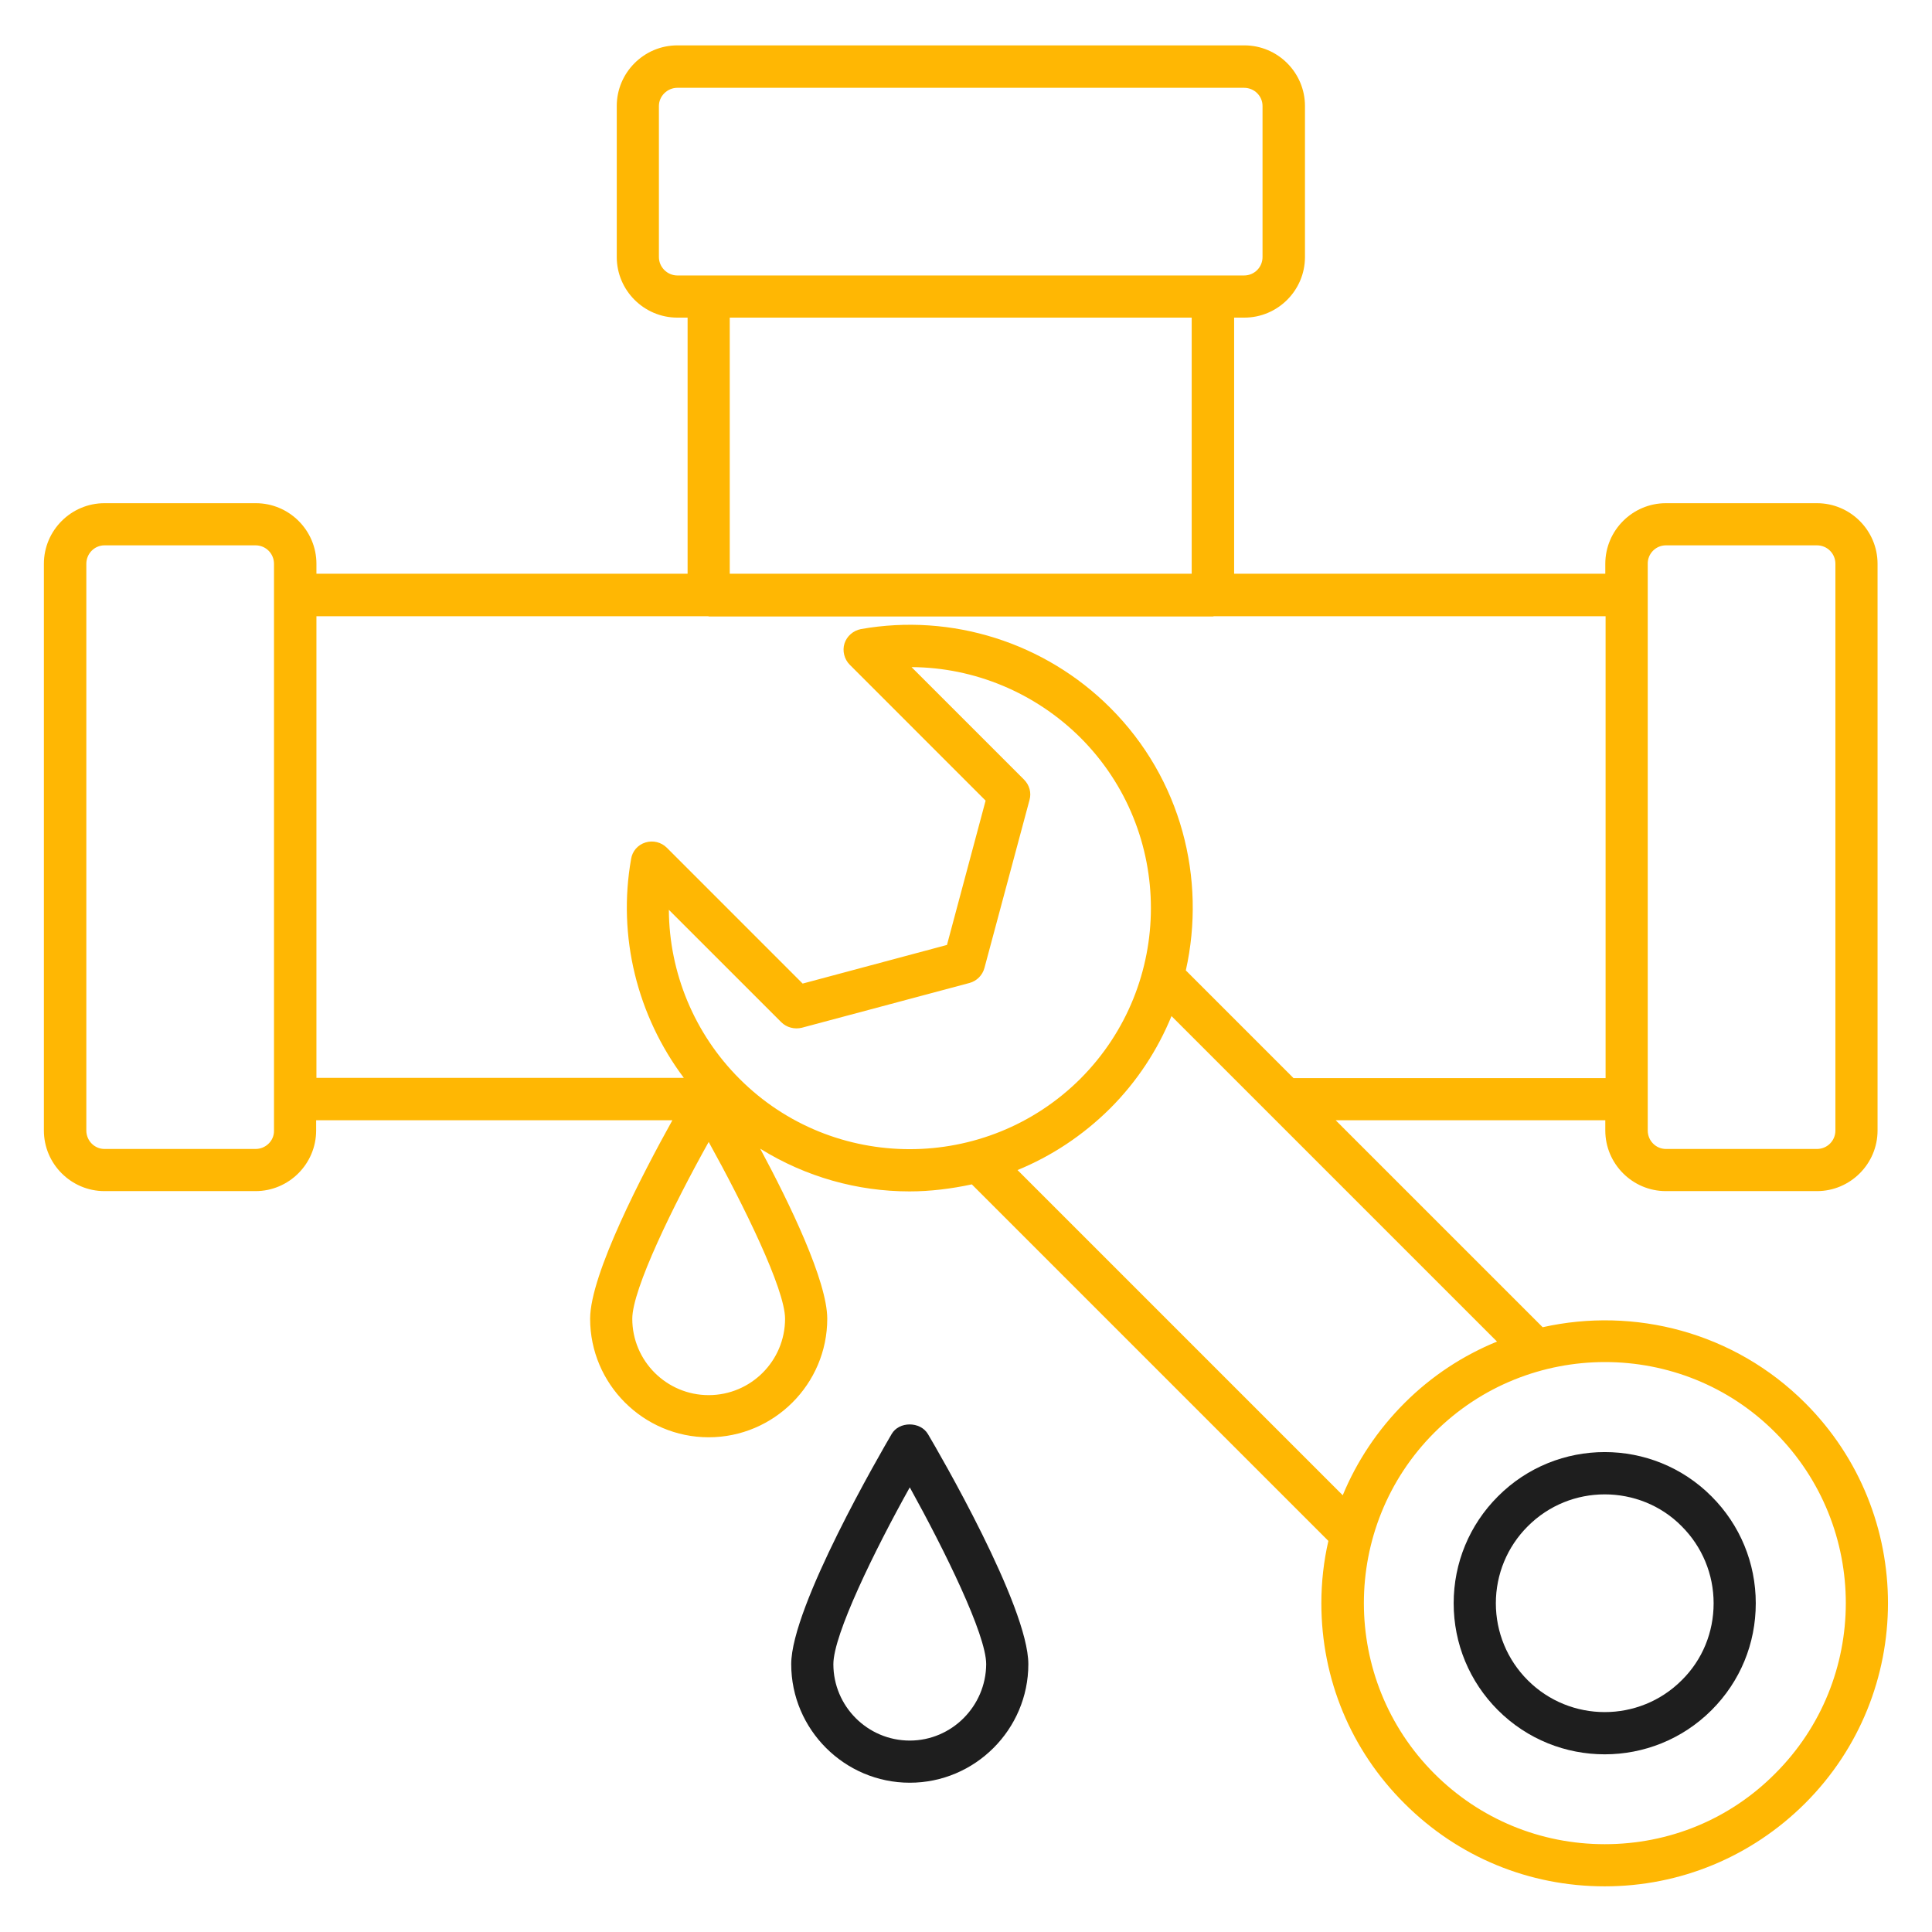
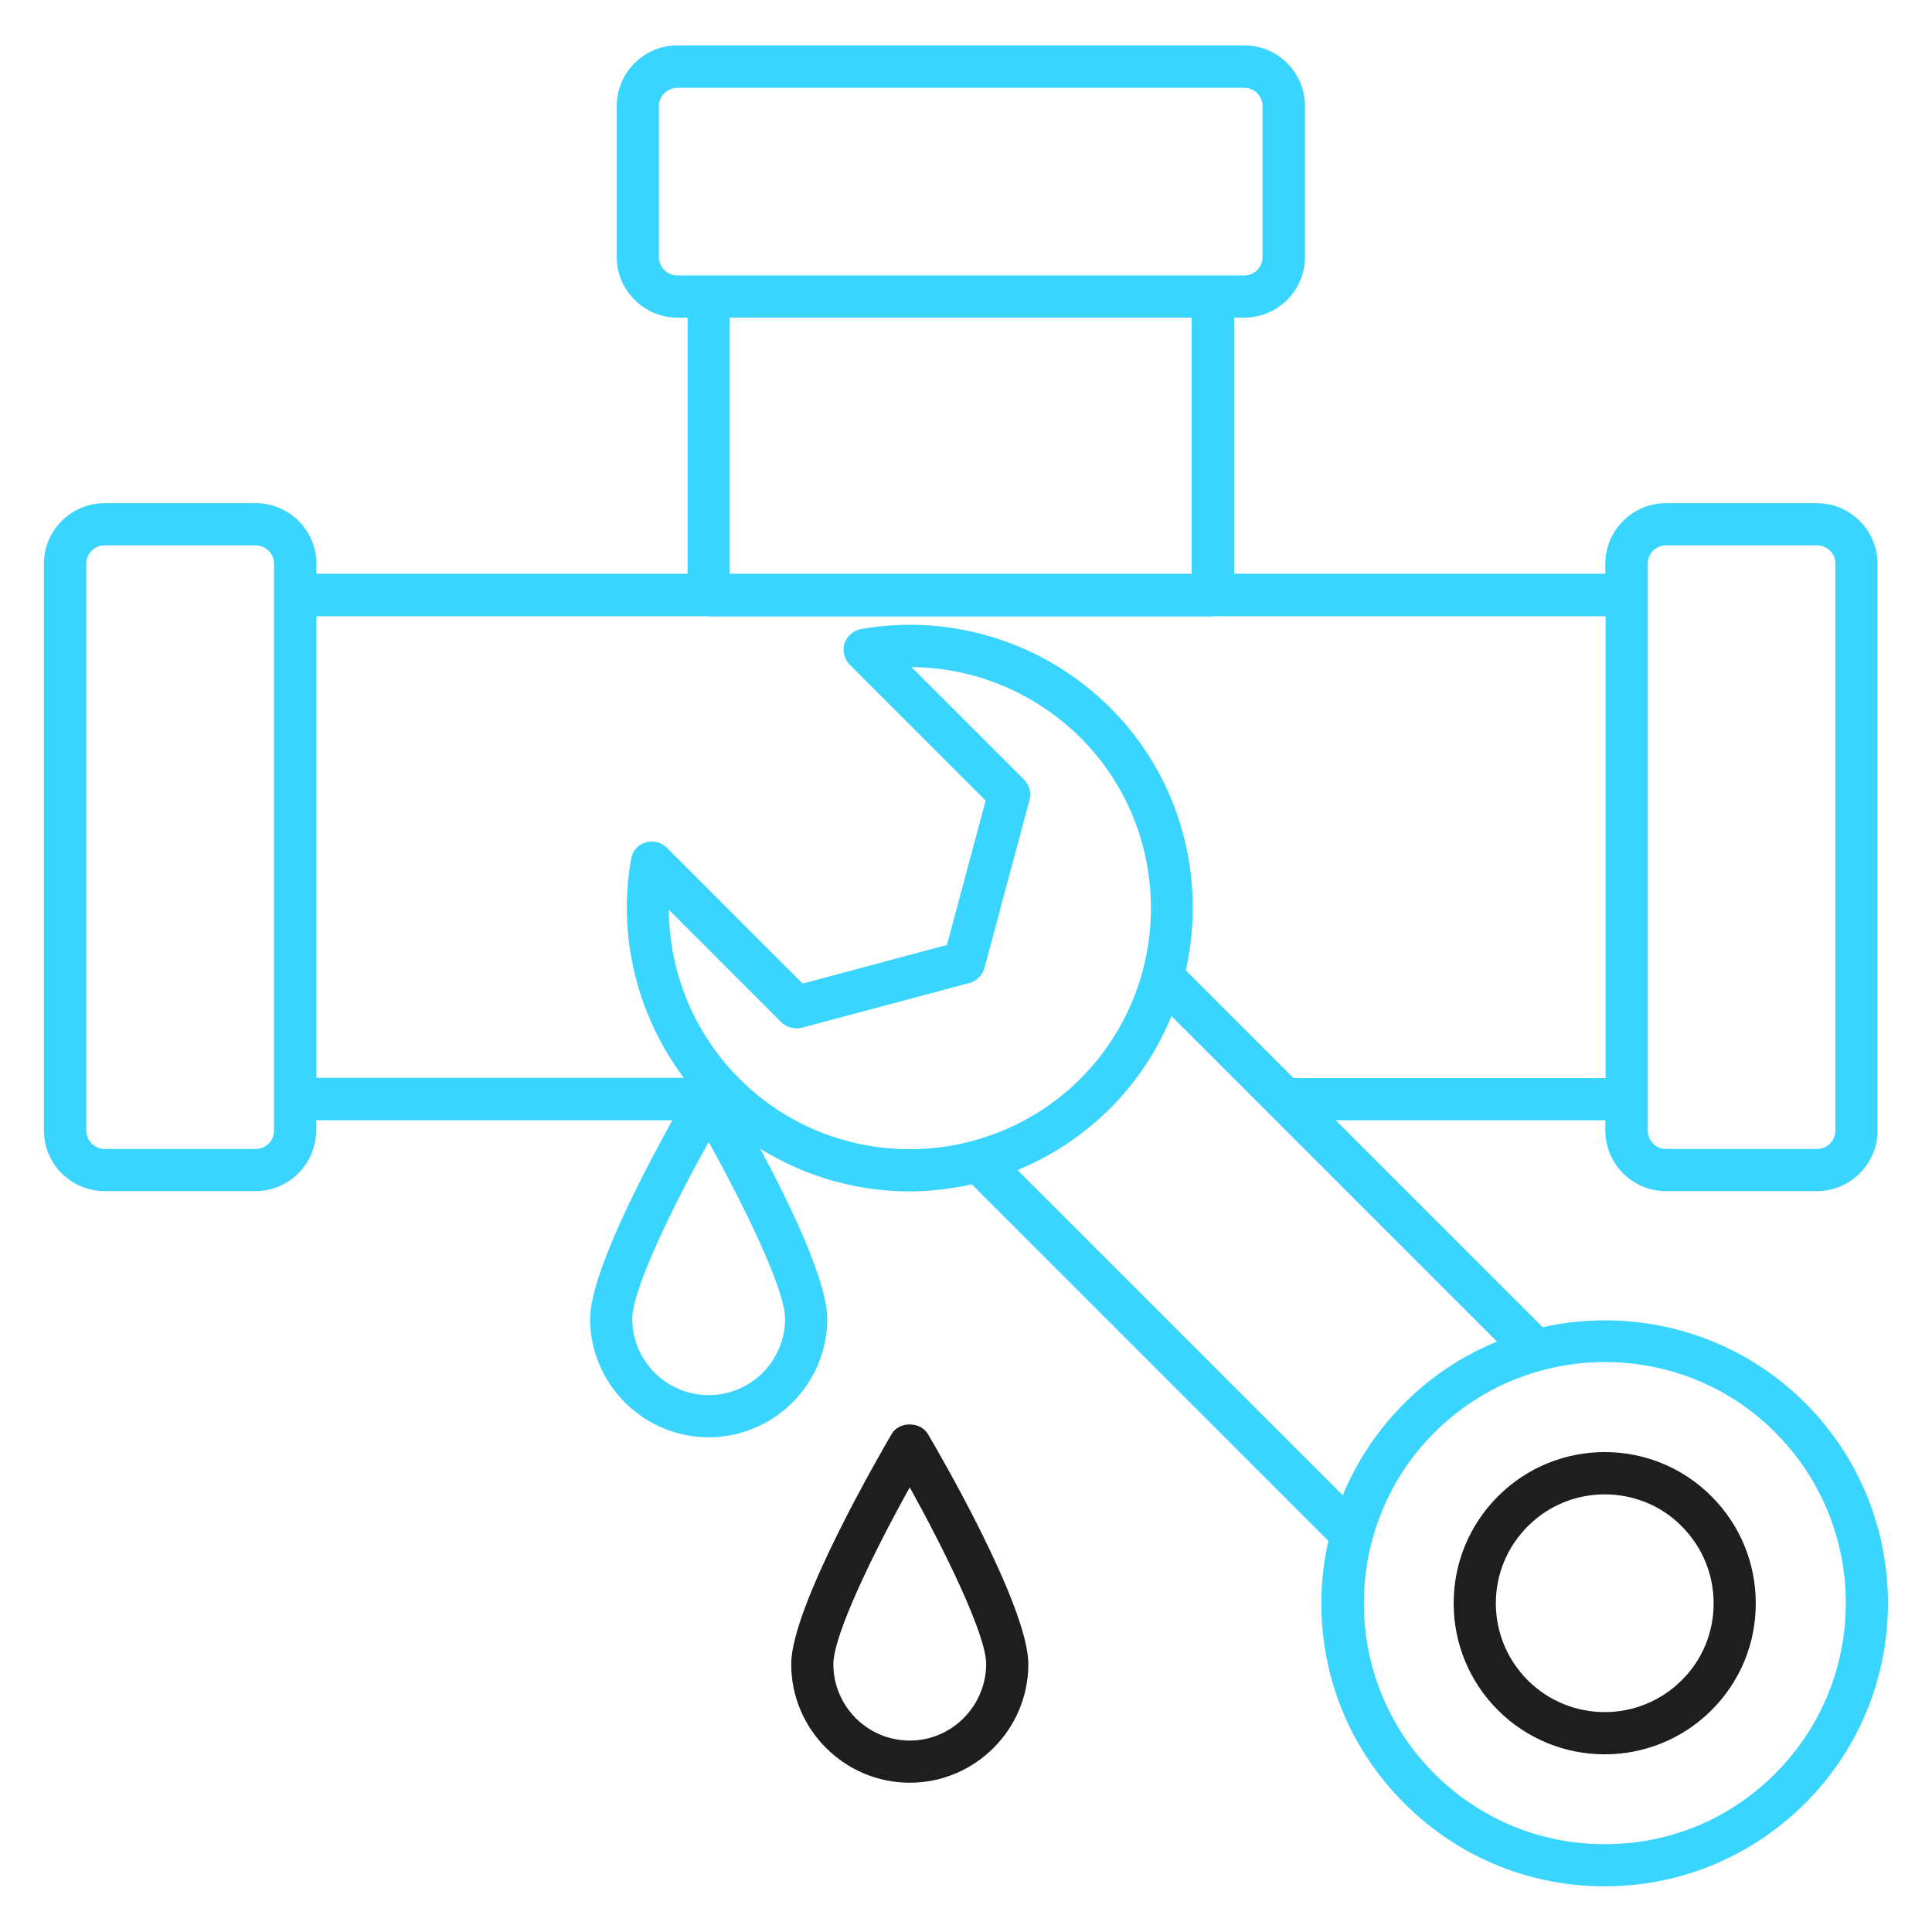
<svg xmlns="http://www.w3.org/2000/svg" width="60" height="60" viewBox="0 0 60 60" fill="none">
-   <path d="M56.063 43.573C53.854 41.364 50.754 40.582 47.909 41.218L41.481 34.791H49.854V35.109C49.854 36.145 50.7 36.991 51.736 36.991H56.427C57.463 36.991 58.309 36.145 58.309 35.109V17.509C58.309 16.473 57.463 15.627 56.427 15.627H51.736C50.7 15.627 49.854 16.473 49.854 17.509V17.818H38.327V9.864H38.645C39.681 9.864 40.527 9.018 40.527 7.982V3.291C40.527 2.255 39.681 1.409 38.645 1.409H21.036C20 1.409 19.154 2.255 19.154 3.291V7.982C19.154 9.018 20 9.864 21.036 9.864H21.354V17.818H9.827V17.509C9.827 16.473 8.981 15.627 7.945 15.627H3.245C2.209 15.627 1.363 16.473 1.363 17.509V35.109C1.363 36.145 2.209 36.991 3.245 36.991H7.936C8.972 36.991 9.818 36.145 9.818 35.109V34.791H20.881C19.972 36.427 18.327 39.573 18.327 40.955C18.327 42.982 19.982 44.636 22.009 44.636C24.036 44.636 25.691 42.982 25.691 40.955C25.691 39.791 24.527 37.382 23.609 35.673C25.027 36.555 26.636 37 28.245 37C28.891 37 29.545 36.918 30.181 36.782L41.254 47.855C41.109 48.482 41.036 49.136 41.036 49.791C41.036 52.145 41.954 54.355 43.618 56.009C45.282 57.673 47.491 58.582 49.836 58.582C52.181 58.582 54.391 57.664 56.054 56.009C59.491 52.582 59.491 47 56.063 43.573ZM51.736 16.936H56.427C56.745 16.936 57 17.191 57 17.509V35.109C57 35.427 56.745 35.682 56.427 35.682H51.736C51.427 35.682 51.172 35.427 51.172 35.109V34.145V34.136V18.482V18.473V17.518C51.163 17.2 51.418 16.936 51.736 16.936ZM20.463 7.982V3.291C20.463 2.982 20.727 2.727 21.036 2.727H38.636C38.954 2.727 39.209 2.982 39.209 3.291V7.982C39.209 8.3 38.954 8.555 38.636 8.555H37.672H37.663H22.009H22H21.036C20.727 8.555 20.463 8.3 20.463 7.982ZM22.663 9.864H37.009V17.818H22.663V9.864ZM7.936 35.682H3.245C2.936 35.682 2.681 35.427 2.681 35.109V17.509C2.681 17.191 2.936 16.936 3.245 16.936H7.936C8.254 16.936 8.509 17.191 8.509 17.509V18.473V18.482V34.145V34.155V35.127C8.509 35.427 8.254 35.682 7.936 35.682ZM9.827 19.137H21.991C22 19.137 22.009 19.145 22.018 19.145H37.672C37.681 19.145 37.691 19.137 37.7 19.137H49.863V33.482H40.172L36.827 30.137C37.463 27.291 36.691 24.191 34.481 21.982C32.454 19.955 29.554 19.037 26.736 19.537C26.5 19.582 26.3 19.755 26.227 19.982C26.154 20.209 26.218 20.473 26.391 20.645L30.609 24.864L29.409 29.346L24.927 30.546L20.709 26.327C20.536 26.155 20.282 26.091 20.045 26.164C19.809 26.236 19.636 26.436 19.6 26.673C19.172 29.082 19.791 31.546 21.236 33.473H9.827V19.137ZM22.009 43.327C20.7 43.327 19.636 42.264 19.636 40.955C19.636 40.036 20.918 37.418 22.009 35.464C23.091 37.418 24.381 40.036 24.381 40.955C24.381 42.264 23.318 43.327 22.009 43.327ZM22.963 33.5C21.563 32.1 20.782 30.209 20.772 28.255L24.263 31.745C24.427 31.909 24.672 31.973 24.9 31.918L30.109 30.527C30.336 30.464 30.509 30.291 30.572 30.064L31.972 24.846C32.036 24.618 31.972 24.382 31.8 24.209L28.309 20.718C30.254 20.727 32.145 21.509 33.554 22.909C36.472 25.827 36.472 30.573 33.554 33.5C30.627 36.418 25.872 36.418 22.963 33.5ZM31.6 36.337C32.645 35.909 33.618 35.273 34.472 34.427C35.318 33.582 35.954 32.6 36.382 31.555L46.491 41.664C45.445 42.091 44.463 42.727 43.618 43.573C42.782 44.409 42.136 45.382 41.7 46.437L31.6 36.337ZM55.127 55.082C53.718 56.5 51.836 57.273 49.836 57.273C47.836 57.273 45.954 56.491 44.545 55.082C41.627 52.164 41.627 47.409 44.545 44.491C46.009 43.027 47.927 42.3 49.845 42.3C51.763 42.3 53.681 43.027 55.136 44.491C58.054 47.418 58.054 52.164 55.127 55.082Z" fill="#FFB703" />
+   <path d="M56.063 43.573C53.854 41.364 50.754 40.582 47.909 41.218L41.481 34.791H49.854V35.109C49.854 36.145 50.7 36.991 51.736 36.991H56.427C57.463 36.991 58.309 36.145 58.309 35.109V17.509C58.309 16.473 57.463 15.627 56.427 15.627H51.736C50.7 15.627 49.854 16.473 49.854 17.509V17.818H38.327V9.864H38.645C39.681 9.864 40.527 9.018 40.527 7.982V3.291C40.527 2.255 39.681 1.409 38.645 1.409H21.036C20 1.409 19.154 2.255 19.154 3.291V7.982C19.154 9.018 20 9.864 21.036 9.864H21.354V17.818H9.827V17.509C9.827 16.473 8.981 15.627 7.945 15.627H3.245C2.209 15.627 1.363 16.473 1.363 17.509V35.109C1.363 36.145 2.209 36.991 3.245 36.991H7.936C8.972 36.991 9.818 36.145 9.818 35.109V34.791H20.881C19.972 36.427 18.327 39.573 18.327 40.955C18.327 42.982 19.982 44.636 22.009 44.636C24.036 44.636 25.691 42.982 25.691 40.955C25.691 39.791 24.527 37.382 23.609 35.673C25.027 36.555 26.636 37 28.245 37C28.891 37 29.545 36.918 30.181 36.782L41.254 47.855C41.109 48.482 41.036 49.136 41.036 49.791C41.036 52.145 41.954 54.355 43.618 56.009C45.282 57.673 47.491 58.582 49.836 58.582C52.181 58.582 54.391 57.664 56.054 56.009C59.491 52.582 59.491 47 56.063 43.573ZM51.736 16.936H56.427C56.745 16.936 57 17.191 57 17.509V35.109C57 35.427 56.745 35.682 56.427 35.682H51.736C51.427 35.682 51.172 35.427 51.172 35.109V34.145V34.136V18.482V18.473V17.518C51.163 17.2 51.418 16.936 51.736 16.936ZM20.463 7.982V3.291C20.463 2.982 20.727 2.727 21.036 2.727H38.636C38.954 2.727 39.209 2.982 39.209 3.291V7.982C39.209 8.3 38.954 8.555 38.636 8.555H37.672H37.663H22.009H22H21.036C20.727 8.555 20.463 8.3 20.463 7.982ZM22.663 9.864H37.009V17.818H22.663V9.864ZM7.936 35.682H3.245C2.936 35.682 2.681 35.427 2.681 35.109V17.509C2.681 17.191 2.936 16.936 3.245 16.936H7.936C8.254 16.936 8.509 17.191 8.509 17.509V18.473V18.482V34.145V34.155V35.127C8.509 35.427 8.254 35.682 7.936 35.682ZM9.827 19.137H21.991C22 19.137 22.009 19.145 22.018 19.145H37.672C37.681 19.145 37.691 19.137 37.7 19.137H49.863V33.482H40.172L36.827 30.137C37.463 27.291 36.691 24.191 34.481 21.982C32.454 19.955 29.554 19.037 26.736 19.537C26.5 19.582 26.3 19.755 26.227 19.982C26.154 20.209 26.218 20.473 26.391 20.645L30.609 24.864L29.409 29.346L24.927 30.546L20.709 26.327C20.536 26.155 20.282 26.091 20.045 26.164C19.809 26.236 19.636 26.436 19.6 26.673C19.172 29.082 19.791 31.546 21.236 33.473H9.827V19.137ZM22.009 43.327C20.7 43.327 19.636 42.264 19.636 40.955C19.636 40.036 20.918 37.418 22.009 35.464C23.091 37.418 24.381 40.036 24.381 40.955C24.381 42.264 23.318 43.327 22.009 43.327ZM22.963 33.5C21.563 32.1 20.782 30.209 20.772 28.255L24.263 31.745C24.427 31.909 24.672 31.973 24.9 31.918L30.109 30.527C30.336 30.464 30.509 30.291 30.572 30.064L31.972 24.846C32.036 24.618 31.972 24.382 31.8 24.209L28.309 20.718C30.254 20.727 32.145 21.509 33.554 22.909C36.472 25.827 36.472 30.573 33.554 33.5C30.627 36.418 25.872 36.418 22.963 33.5ZM31.6 36.337C32.645 35.909 33.618 35.273 34.472 34.427C35.318 33.582 35.954 32.6 36.382 31.555L46.491 41.664C45.445 42.091 44.463 42.727 43.618 43.573C42.782 44.409 42.136 45.382 41.7 46.437L31.6 36.337ZM55.127 55.082C53.718 56.5 51.836 57.273 49.836 57.273C47.836 57.273 45.954 56.491 44.545 55.082C41.627 52.164 41.627 47.409 44.545 44.491C46.009 43.027 47.927 42.3 49.845 42.3C51.763 42.3 53.681 43.027 55.136 44.491C58.054 47.418 58.054 52.164 55.127 55.082Z" fill="#39d5ff" />
  <path d="M46.518 46.473C45.636 47.355 45.145 48.536 45.145 49.791C45.145 51.045 45.636 52.227 46.518 53.109C47.436 54.027 48.636 54.482 49.836 54.482C51.036 54.482 52.236 54.027 53.155 53.109C54.045 52.218 54.527 51.045 54.527 49.791C54.527 48.536 54.036 47.355 53.155 46.473C51.327 44.636 48.346 44.636 46.518 46.473ZM52.227 52.182C50.909 53.5 48.764 53.5 47.446 52.182C46.809 51.545 46.455 50.691 46.455 49.791C46.455 48.891 46.809 48.036 47.446 47.4C48.109 46.736 48.973 46.409 49.836 46.409C50.7 46.409 51.573 46.736 52.227 47.4C52.864 48.036 53.218 48.891 53.218 49.791C53.218 50.691 52.873 51.545 52.227 52.182Z" fill="#1E1E1E" />
  <path d="M27.69 44.537C27.372 45.082 24.572 49.891 24.572 51.682C24.572 53.709 26.227 55.364 28.254 55.364C30.281 55.364 31.936 53.709 31.936 51.682C31.936 49.882 29.136 45.073 28.818 44.537C28.581 44.137 27.918 44.137 27.69 44.537ZM28.254 54.055C26.945 54.055 25.881 52.991 25.881 51.682C25.881 50.764 27.163 48.146 28.254 46.191C29.336 48.146 30.627 50.764 30.627 51.682C30.618 52.991 29.554 54.055 28.254 54.055Z" fill="#1E1E1E" />
</svg>
